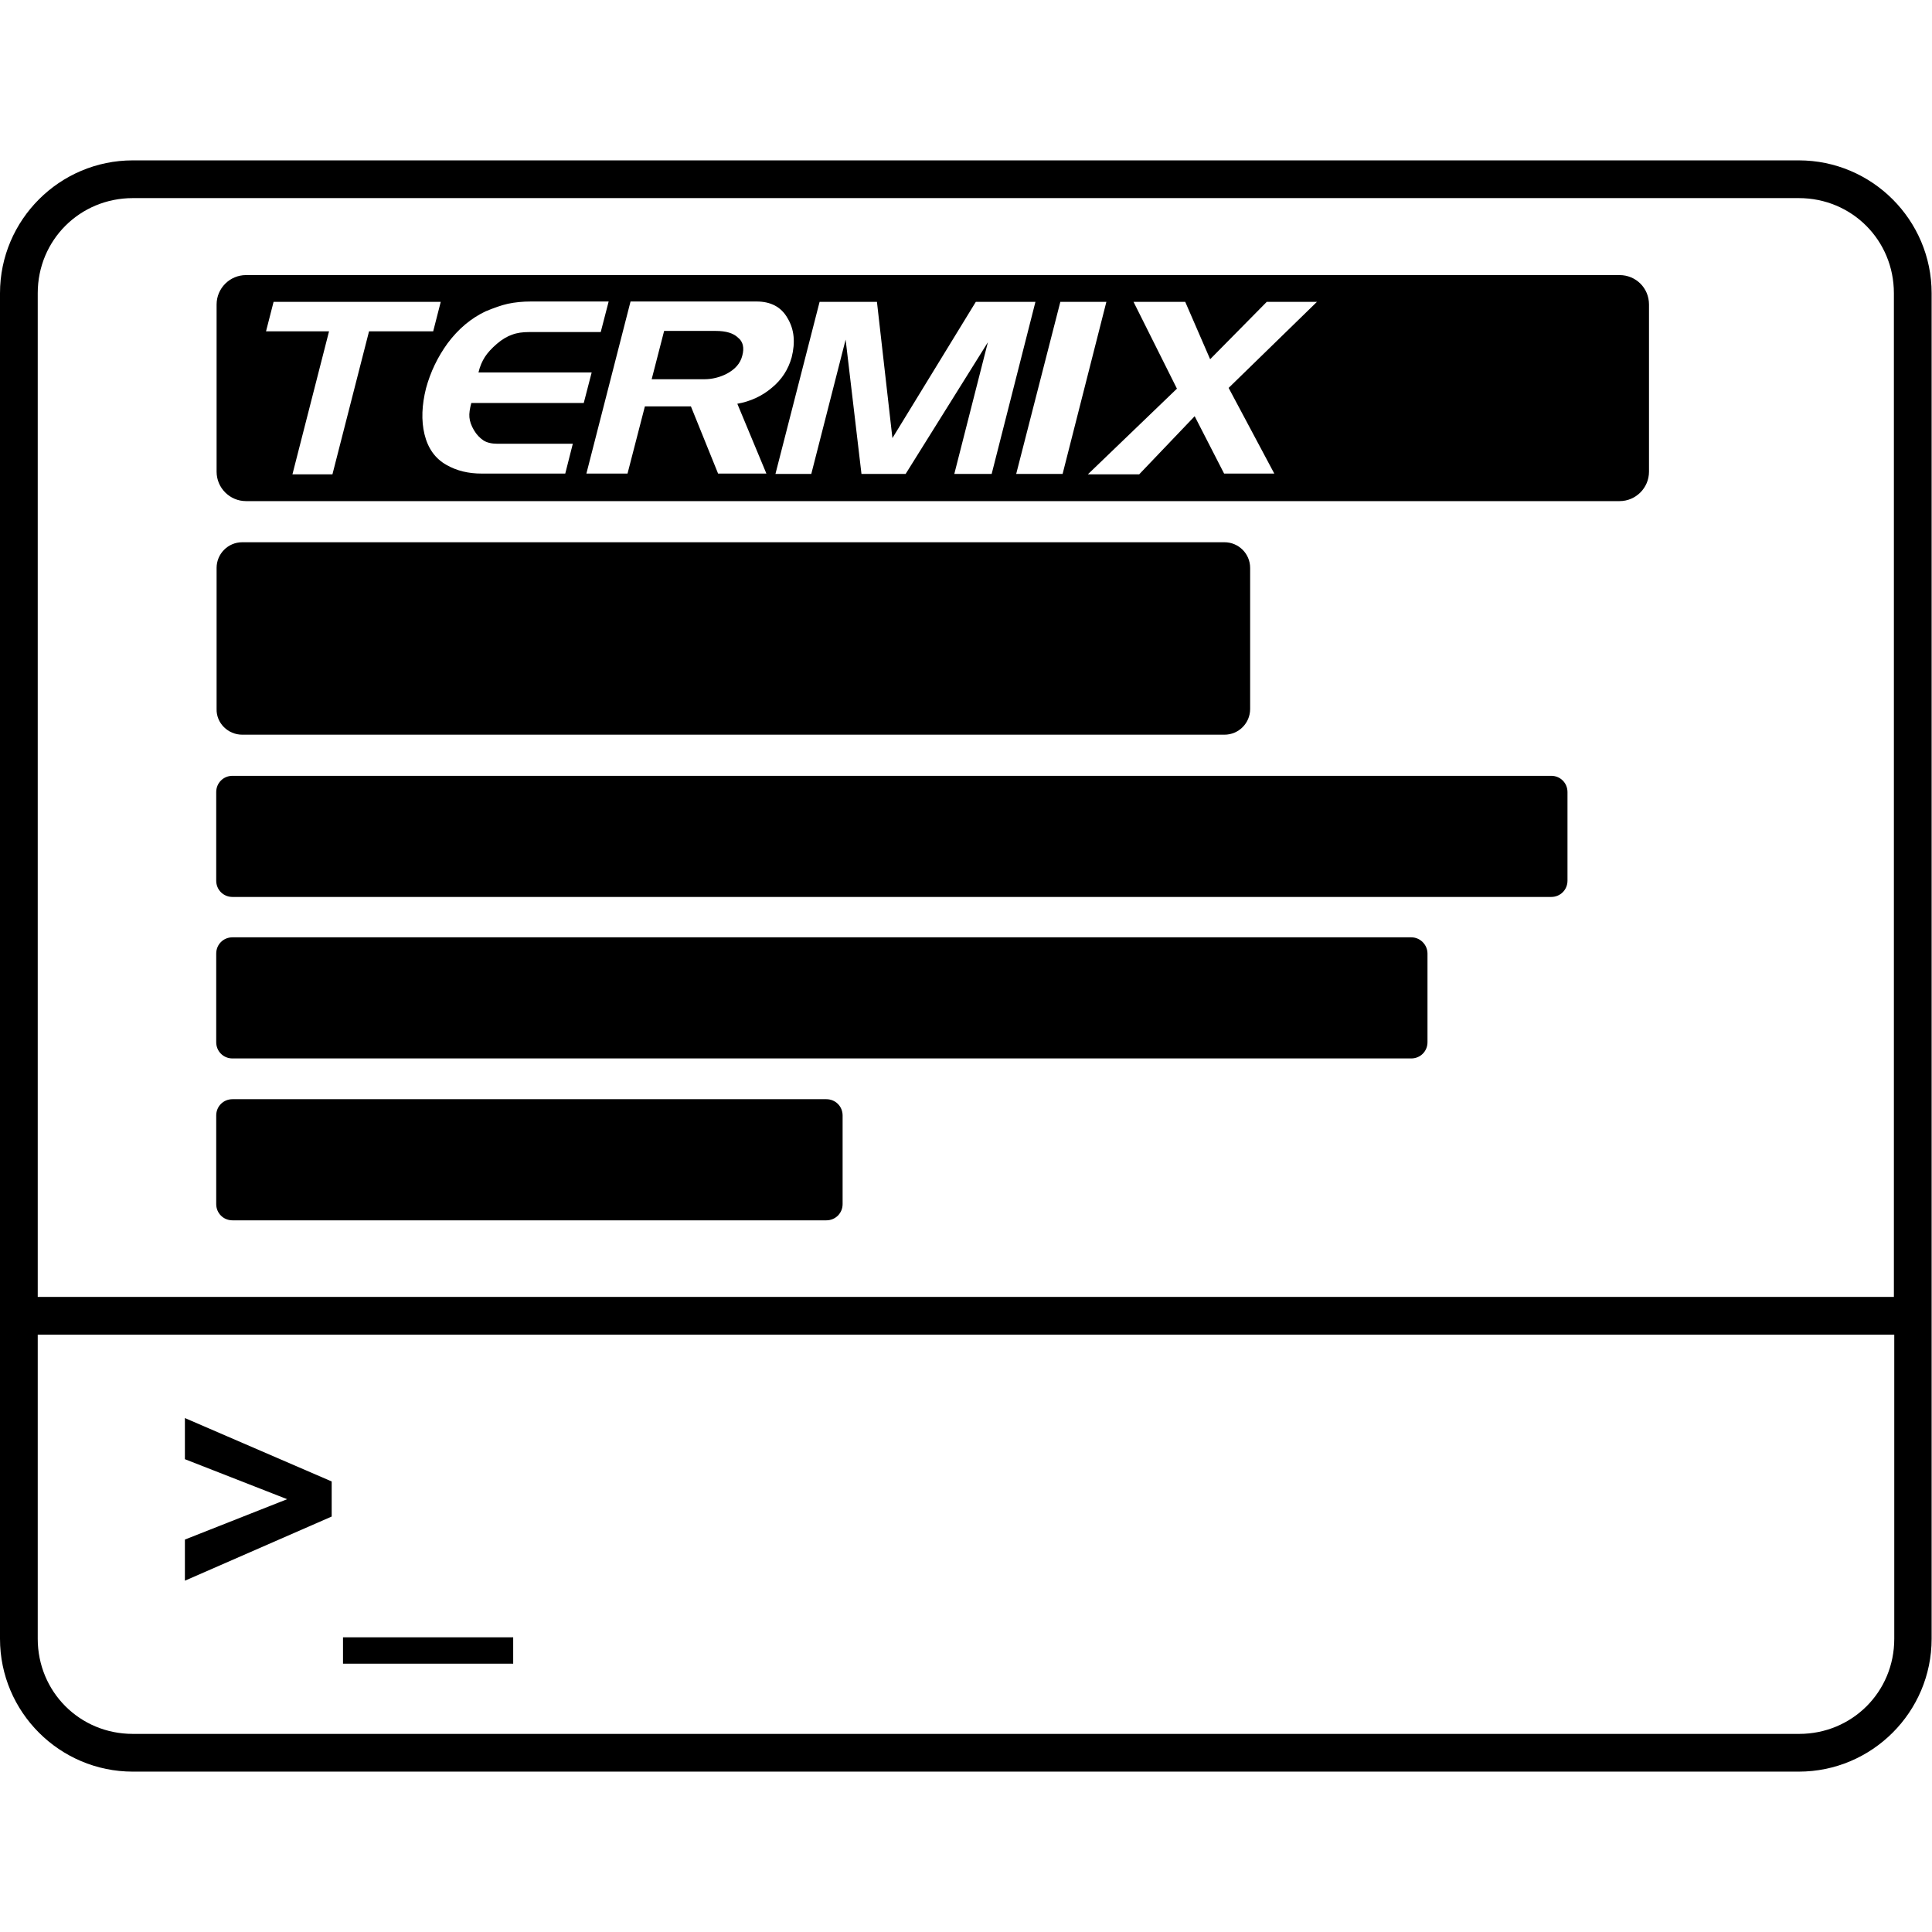
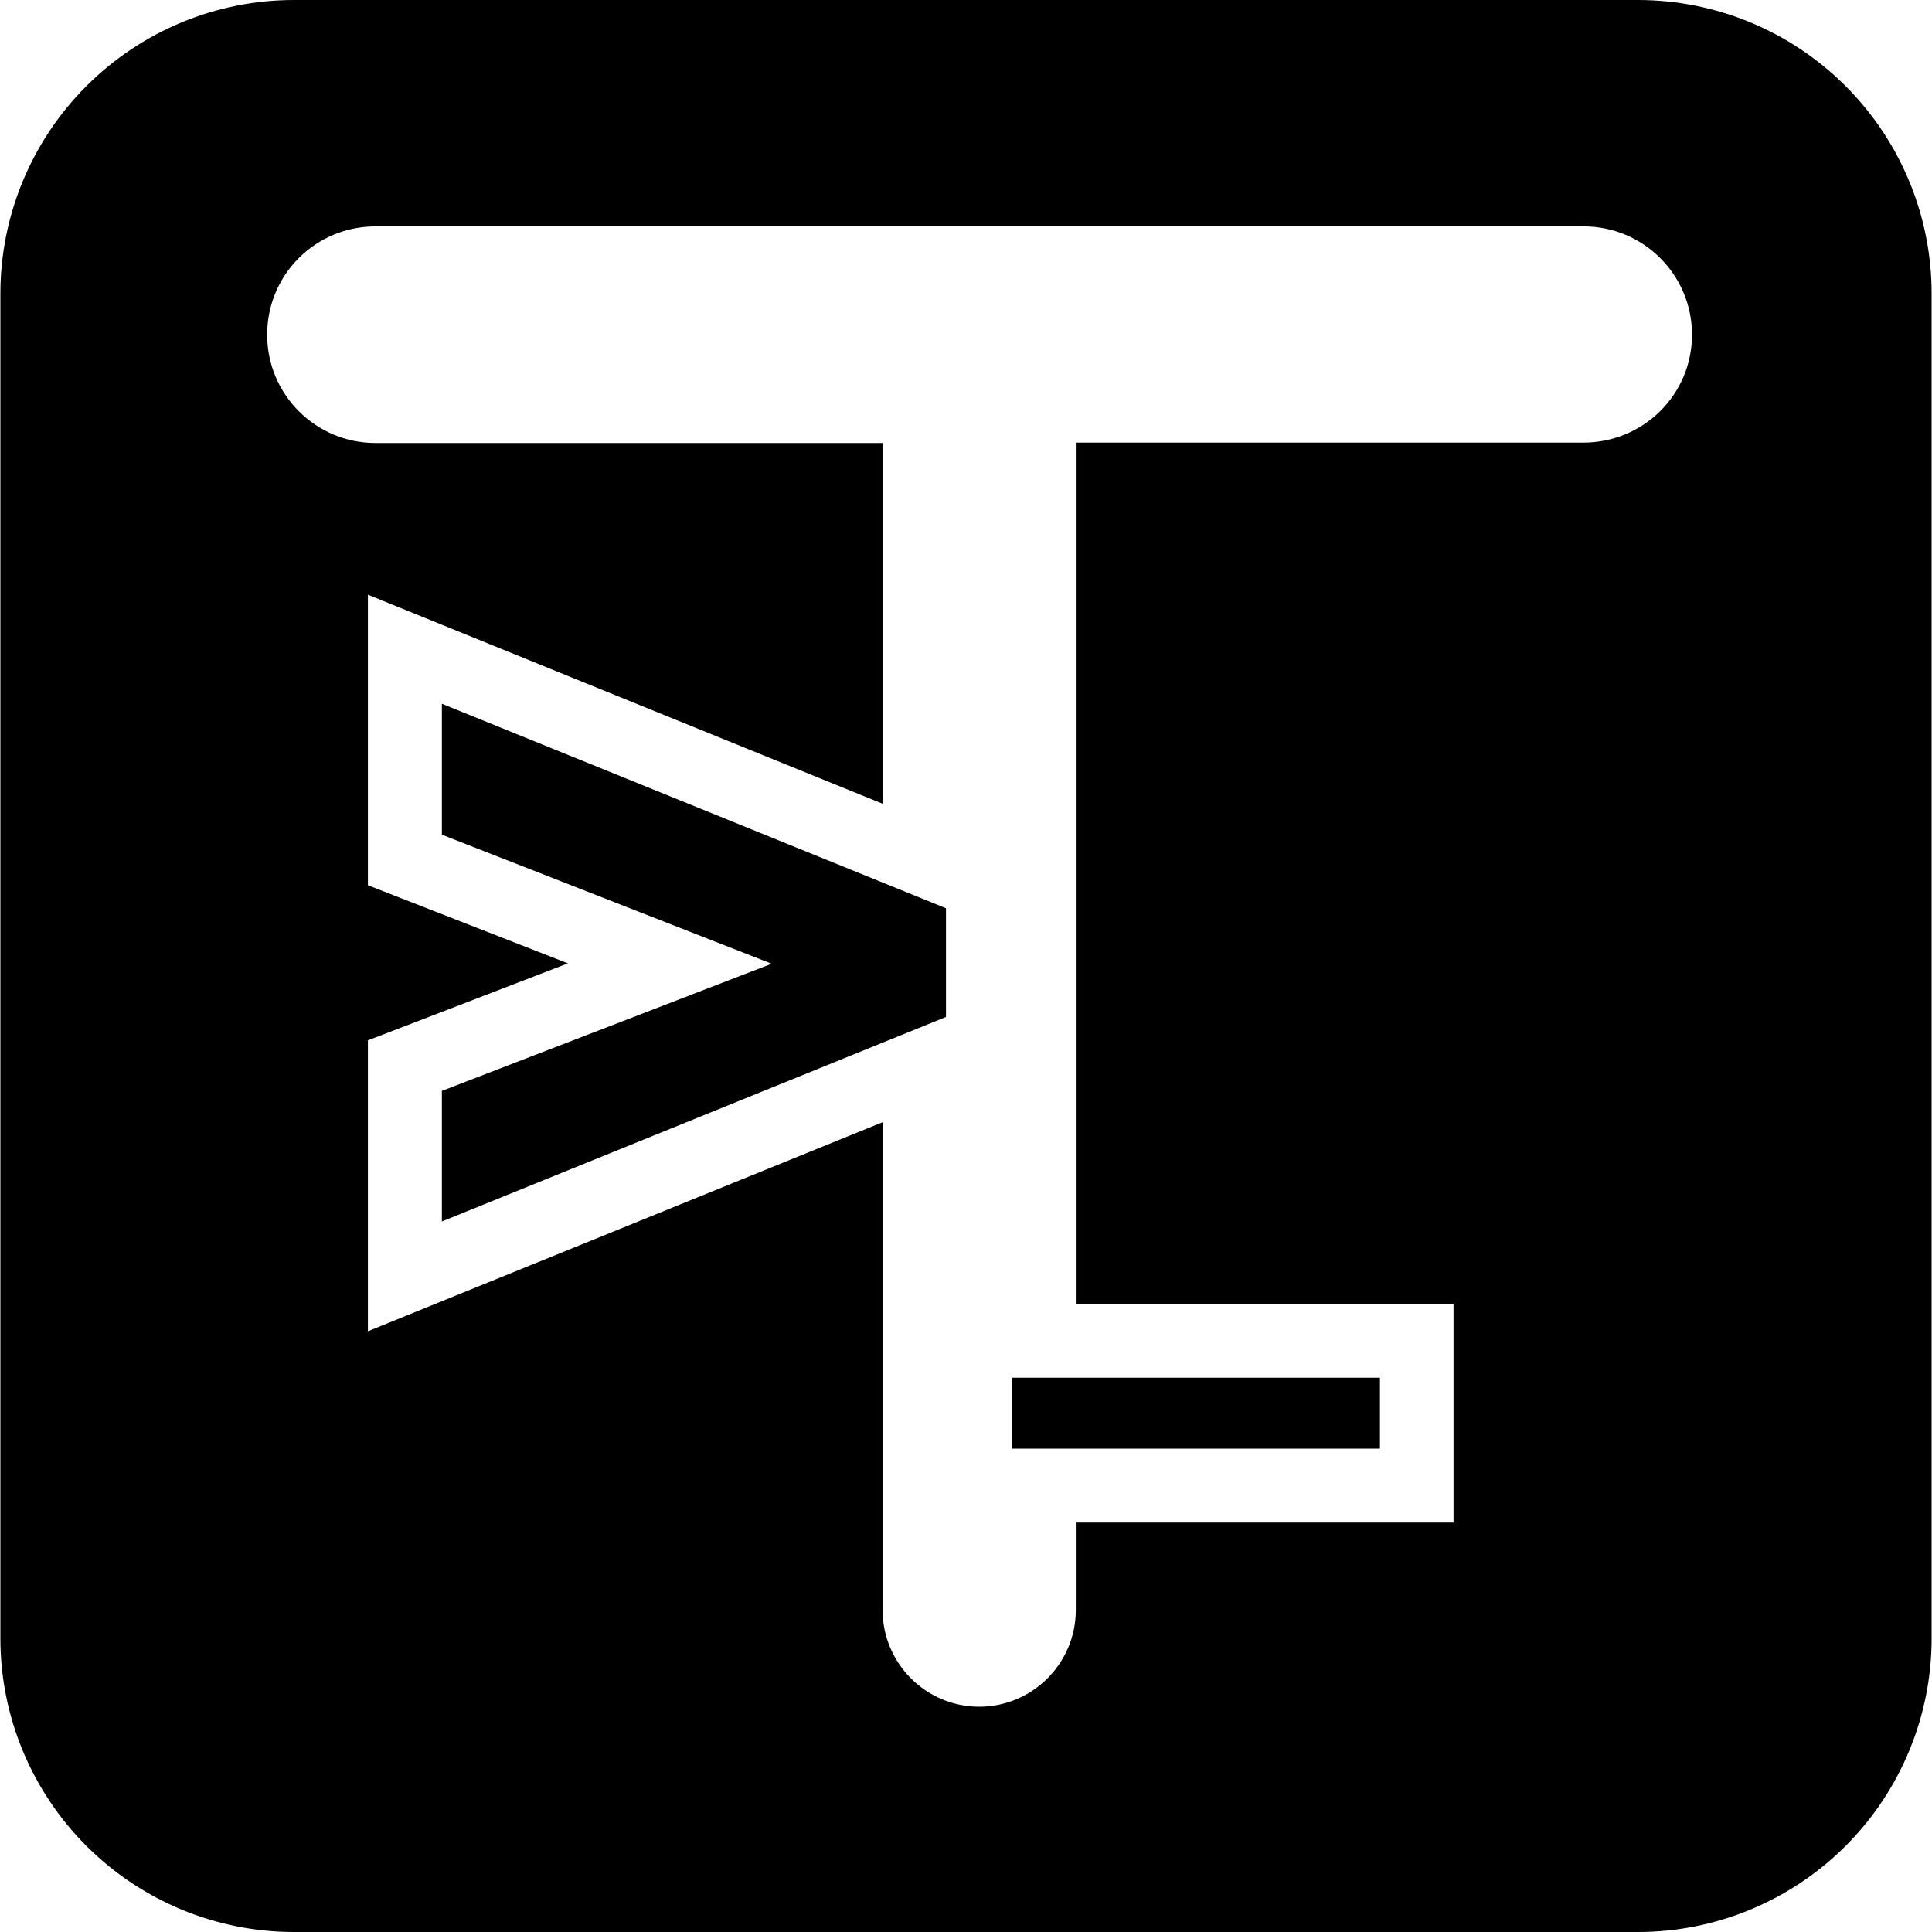
<svg xmlns="http://www.w3.org/2000/svg" xml:space="preserve" viewBox="0 0 512 512">
-   <path d="M35.2 42.5C15.8 42.5 0 58.3 0 77.7v356.6c0 19.4 15.8 35.2 35.2 35.2h441.5c19.4 0 35.2-15.8 35.2-35.2V77.7c0-19.4-15.8-35.2-35.2-35.2zm0 10h441.5c14.1 0 25.2 11.2 25.2 25.2v266H10v-266c0-14.1 11.2-25.2 25.2-25.2M10 353.7h492v80.6c0 14.1-11.2 25.2-25.2 25.2H35.2c-14.1 0-25.2-11.2-25.2-25.2zm39 65.2V408l27.1-10.7L49 386.7v-10.9l38.9 16.8v9.3zm41.9 22v-7H136v7zM196.7 94.3q-.75 3-4.2 4.8c-1.8.9-3.8 1.4-5.8 1.4h-14l3.3-12.8h13.7c2.7 0 4.7.6 5.9 1.8 1.3 1 1.7 2.7 1.1 4.8M374 248.4H61.6c-2.4 0-4.3 1.9-4.3 4.3v23.5c0 2.4 1.9 4.3 4.3 4.3H374c2.4 0 4.3-1.9 4.3-4.3v-23.5c0-2.3-1.9-4.3-4.3-4.3m37.1-42.8H61.6c-2.4 0-4.3 1.9-4.3 4.3v23.5c0 2.4 1.9 4.3 4.3 4.3h349.5c2.4 0 4.3-1.9 4.3-4.3v-23.5c0-2.4-1.9-4.3-4.3-4.3M64.2 194.7h260.3c3.8 0 6.8-3.1 6.8-6.8v-37.4c0-3.8-3.1-6.8-6.8-6.8H64.2c-3.8 0-6.8 3.1-6.8 6.8v37.4c-.1 3.7 3 6.8 6.8 6.8M219 291.3H61.6c-2.4 0-4.3 1.9-4.3 4.3v23.5c0 2.4 1.9 4.3 4.3 4.3H219c2.4 0 4.3-1.9 4.3-4.3v-23.5c0-2.4-1.9-4.3-4.3-4.3M437 80.7V125c0 4.3-3.5 7.8-7.8 7.8h-364c-4.3 0-7.8-3.5-7.8-7.8V80.7c0-4.3 3.5-7.8 7.8-7.8h364c4.3 0 7.8 3.4 7.8 7.8M97.8 87.8h17l2-7.8H72.5l-2 7.8h16.7l-9.7 37.9h10.6zm27.1 19h29.8l2.1-8.1h-30c.4-1.7 1-3 1.7-4.1s1.8-2.3 3.2-3.5 2.8-2 4-2.4c1.3-.5 2.8-.7 4.5-.7h19l2.1-8.1h-20.6c-2.2 0-4.2.2-6.1.6-1.8.4-3.7 1.1-5.9 2-3.8 1.8-7.2 4.6-10.1 8.5-2.6 3.6-4.5 7.5-5.7 11.9-1.1 4.4-1.3 8.5-.4 12.2s2.8 6.4 5.8 8.1c2.8 1.6 5.9 2.3 9.3 2.3h22.2l2-7.9h-20c-1.5 0-2.8-.3-3.7-.9s-1.8-1.5-2.5-2.7-1.1-2.3-1.2-3.4c-.1-1 .1-2.3.5-3.8m70.5.2c3.4-.6 6.5-2 9.1-4.2 2.7-2.2 4.4-4.9 5.3-8.1 1-4 .7-7.4-1.1-10.4-1.7-3-4.5-4.4-8.2-4.4h-33.4l-11.7 45.6h10.9l4.6-17.8h12.2l7.2 17.8h12.8zm67.4 18.6L274.4 80h-15.8l-22.1 36.1-4.1-36.1h-15.2l-11.7 45.6h9.5l9.1-35.6 4.2 35.6H240l21.8-34.9-8.9 34.9zm18.8 0L293.2 80H281l-11.7 45.6zm44-22.8L349 80h-13.3l-15 15.2-6.6-15.2h-13.7l11.5 23-23.6 22.7h13.6l14.7-15.4 7.8 15.2h13.3z" />
+   <path d="M489.1 22.8a77.82 77.82 0 0 0-55-22.8H77.9c-20.6 0-40.4 8.2-55 22.8a77.82 77.82 0 0 0-22.8 55v356.4c0 20.6 8.2 40.4 22.8 55s34.4 22.8 55 22.8h356.2c20.6 0 40.4-8.2 55-22.8s22.8-34.4 22.8-55V77.8c0-20.6-8.2-40.4-22.8-55m-69.5 94.5H285.1v228.3h100.1v57.9H285.1v23.2c0 14.1-11.5 25.6-25.6 25.6s-25.6-11.5-25.6-25.6V297.4L97.5 352.8v-77.1l12.5-4.8 40.5-15.6-53-20.7v-77L233.9 213v-95.6H99.5c-15.8 0-28.7-12.8-28.7-28.7S83.6 60 99.5 60h320.2c15.8 0 28.7 12.8 28.7 28.7s-12.9 28.6-28.8 28.6M117.1 289.1l87.4-33.7-87.4-34.2v-34.7l133.6 54.2v28.8l-133.6 54.2zm248.6 76v18.8h-97.5v-18.8z" />
</svg>
